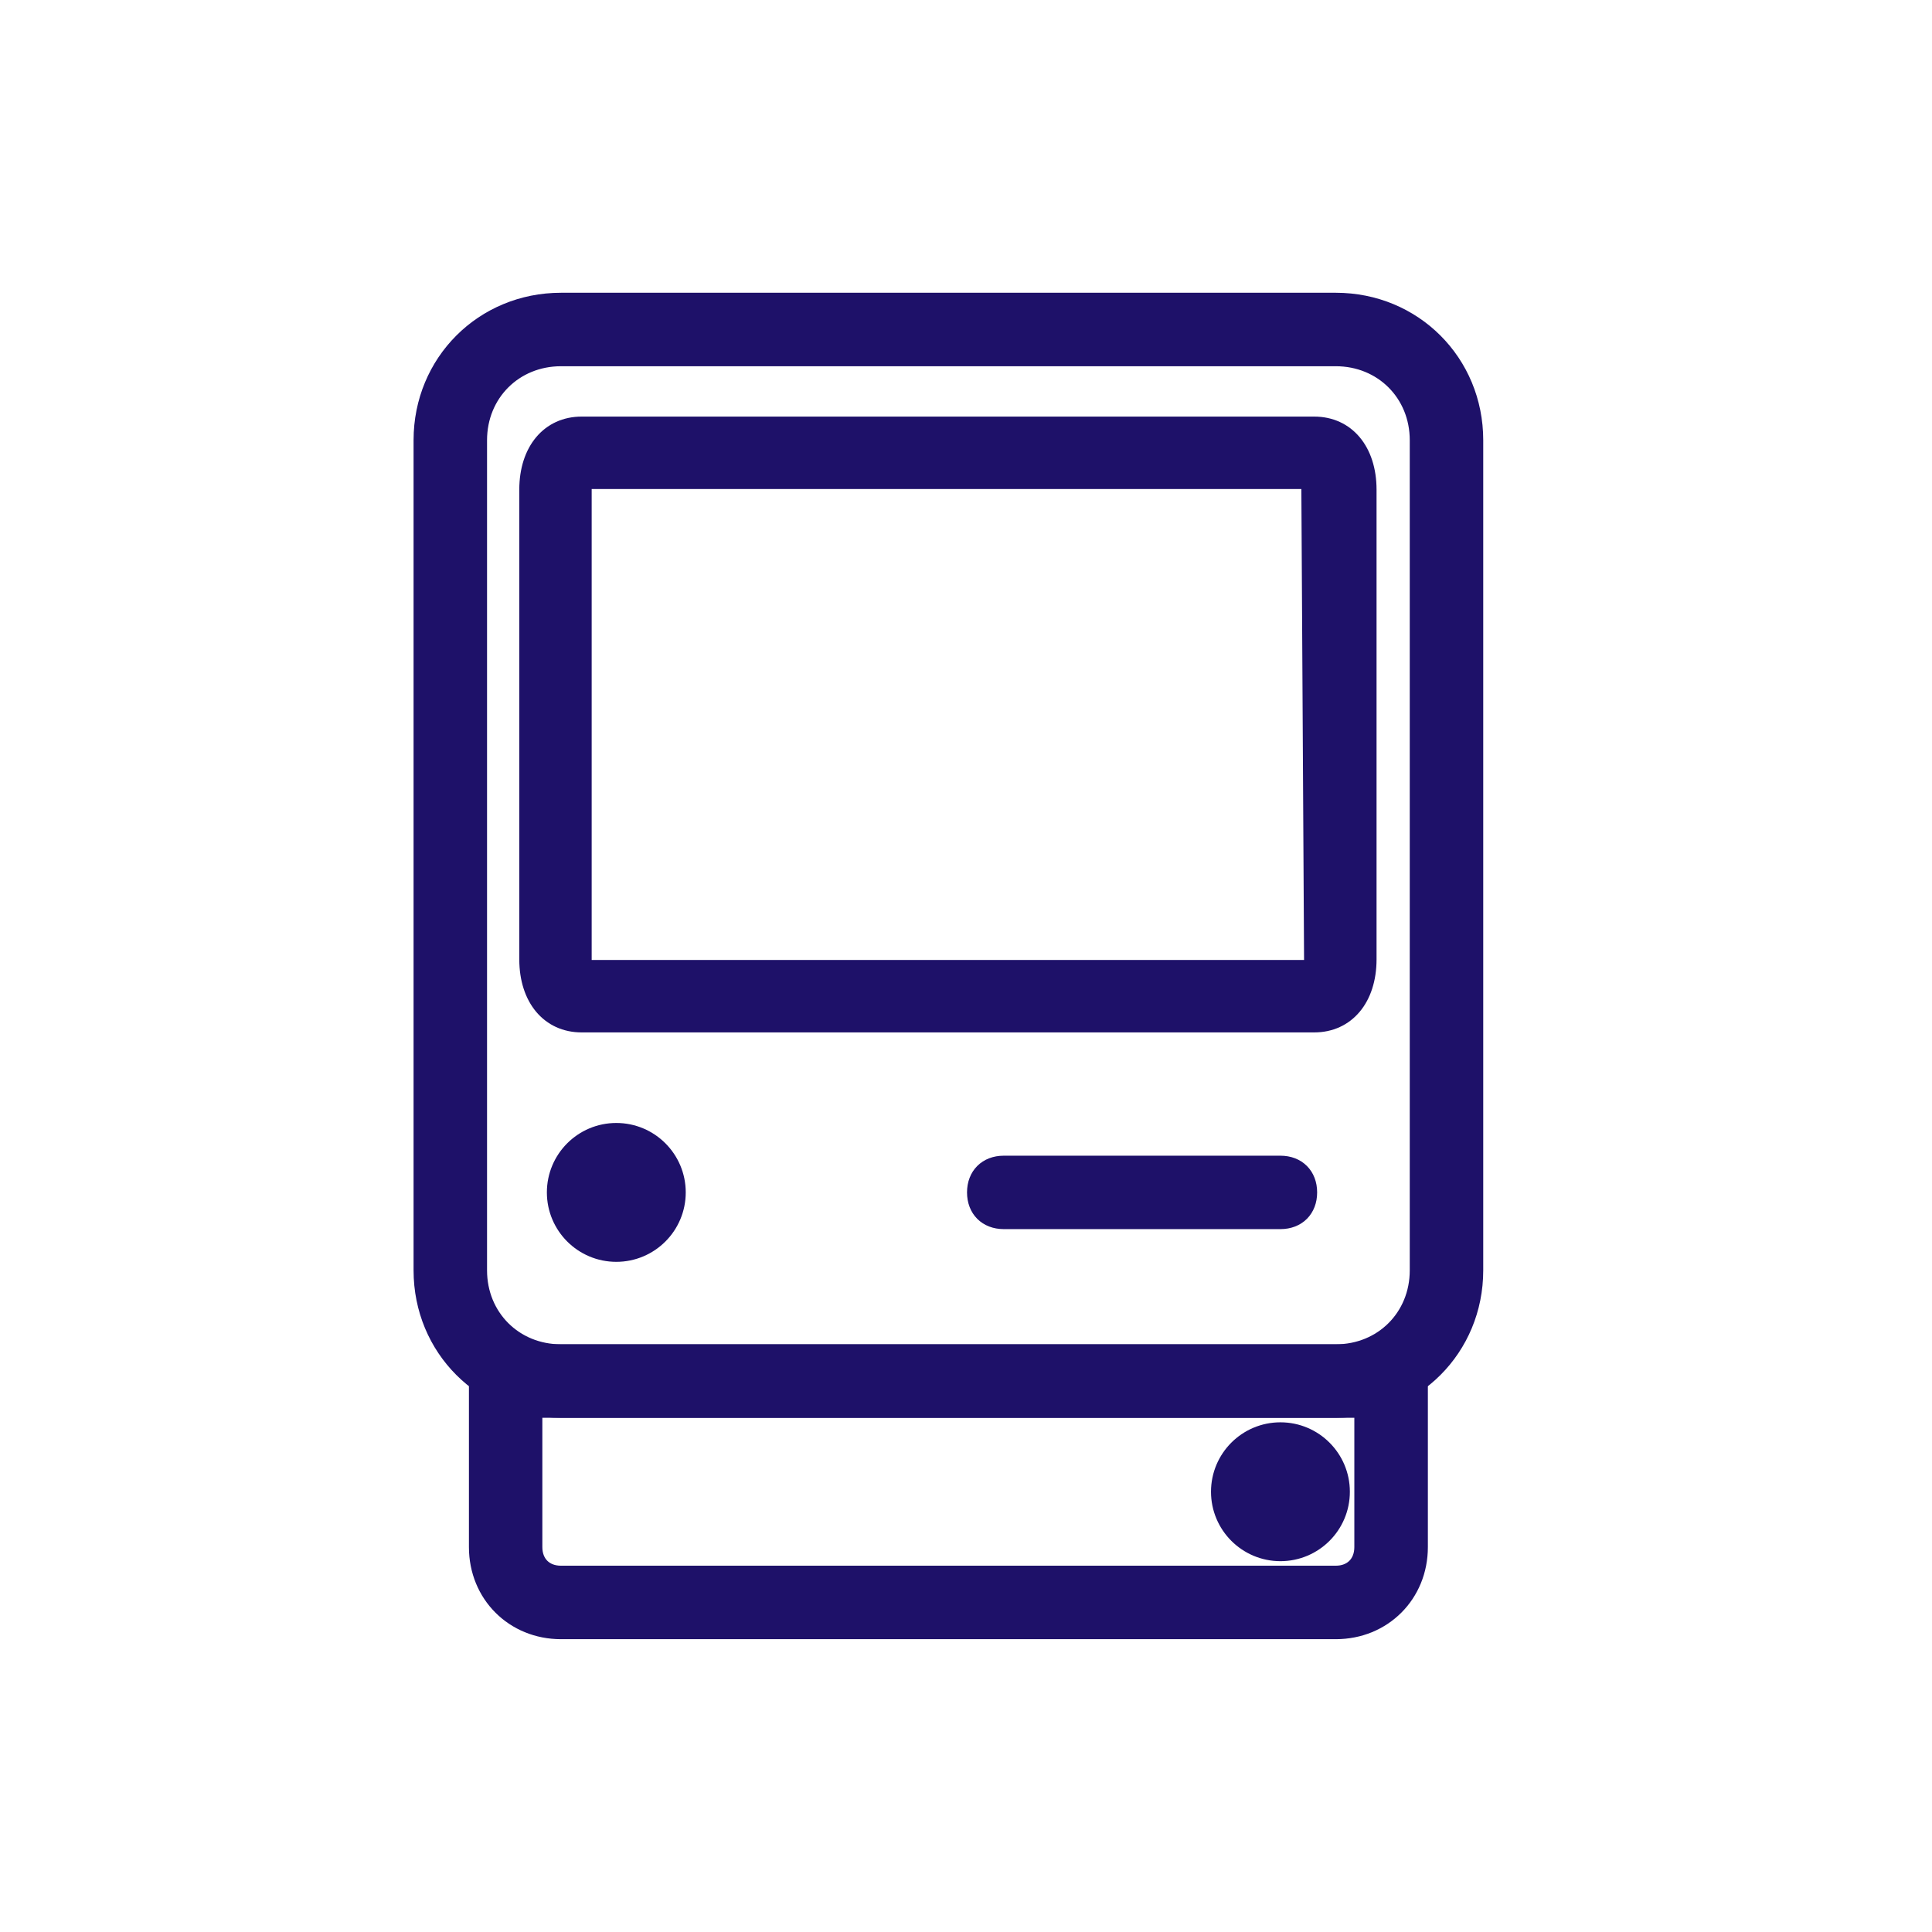
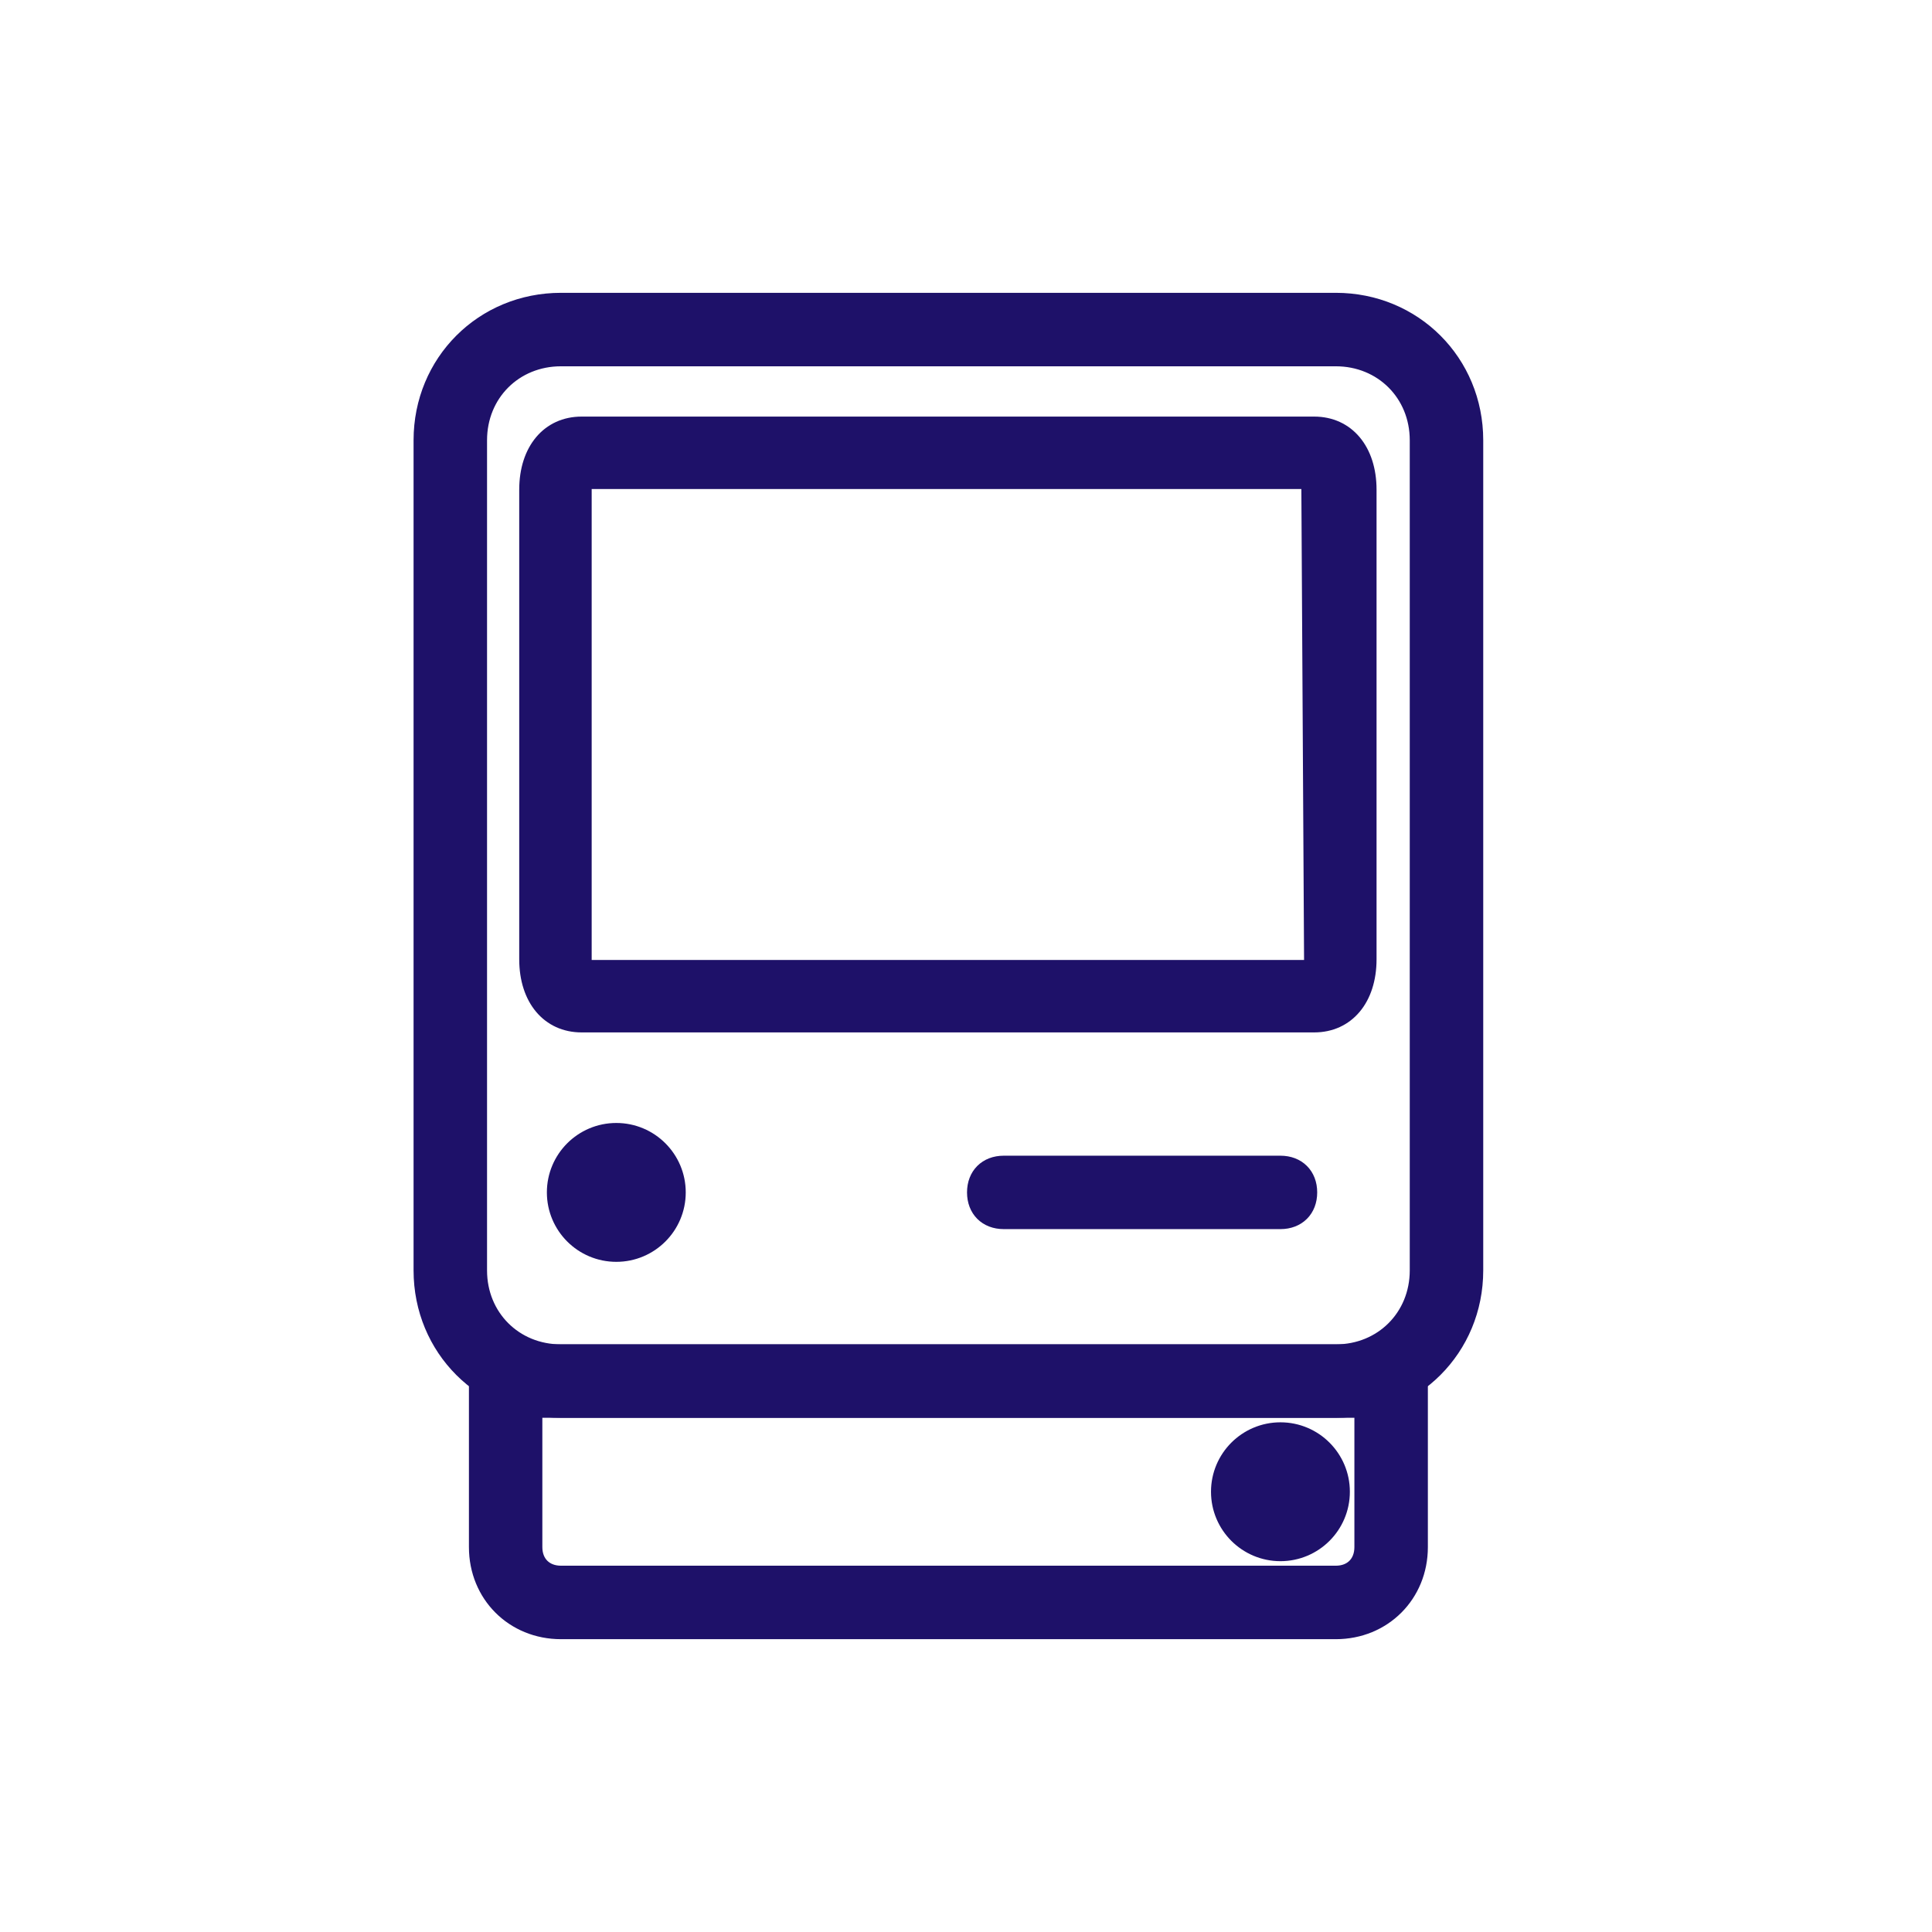
- <svg xmlns="http://www.w3.org/2000/svg" height="32" viewBox="0 0 32 32" width="32">
-   <g fill="#1e1169" stroke="#1e1169" transform="translate(7 5)">
-     <path d="m15.125 18.333h-12.833c-1.283 0-2.292-1.008-2.292-2.292v-13.75c0-1.283 1.008-2.292 2.292-2.292h12.833c1.283 0 2.292 1.008 2.292 2.292v13.75c0 1.283-1.008 2.292-2.292 2.292zm-12.833-17.417c-.779 0-1.375.596-1.375 1.375v13.75c0 .779.596 1.375 1.375 1.375h12.833c.779 0 1.375-.596 1.375-1.375v-13.75c0-.779-.596-1.375-1.375-1.375z" stroke-width=".3" />
-     <path d="m14.767 12h-12.133c-.56 0-.933-.444-.933-1.111v-7.778c0-.667.373-1.111.933-1.111h12.133c.56 0 .933.444.933 1.111v7.778c0 .667-.373 1.111-.933 1.111zm-12.067-9v8h11.954.046l-.046-8z" stroke-width=".2" />
-     <g stroke-width=".3">
-       <circle cx="3.208" cy="14.75" r="1" />
-       <path d="m14.208 15.208h-4.583c-.275 0-.458-.183-.458-.458s.183-.458.458-.458h4.583c.275 0 .458.183.458.458s-.183.458-.458.458zm.917 6.792h-12.833c-.779 0-1.375-.596-1.375-1.375v-3.208h15.583v3.208c0 .779-.596 1.375-1.375 1.375zm-13.292-3.667v2.292c0 .275.183.458.458.458h12.833c.275 0 .458-.183.458-.458v-2.292z" />
-       <circle cx="14.208" cy="19.708" r="1" />
-     </g>
+ <svg xmlns="http://www.w3.org/2000/svg" width="32" height="32" viewBox="0 0 32 32">
+   <g fill="#1E1169" stroke="#1E1169" transform="translate(7 5)">
+     <path stroke-width=".3" d="M15.125,18.333 L2.292,18.333 C1.008,18.333 0,17.325 0,16.042 L0,2.292 C0,1.008 1.008,0 2.292,0 L15.125,0 C16.408,0 17.417,1.008 17.417,2.292 L17.417,16.042 C17.417,17.325 16.408,18.333 15.125,18.333 Z M2.292,0.917 C1.512,0.917 0.917,1.512 0.917,2.292 L0.917,16.042 C0.917,16.821 1.512,17.417 2.292,17.417 L15.125,17.417 C15.904,17.417 16.5,16.821 16.5,16.042 L16.5,2.292 C16.5,1.512 15.904,0.917 15.125,0.917 L2.292,0.917 Z" />
+     <path stroke-width=".2" d="M14.767,12 L2.633,12 C2.073,12 1.7,11.556 1.7,10.889 L1.7,3.111 C1.7,2.444 2.073,2 2.633,2 L14.767,2 C15.327,2 15.7,2.444 15.7,3.111 L15.7,10.889 C15.7,11.556 15.327,12 14.767,12 Z M2.7,3 L2.7,11 L14.654,11 C14.654,11 14.7,11 14.7,11 L14.654,3 L2.7,3 Z" />
+     <circle cx="3.208" cy="14.75" r="1" stroke-width=".3" />
+     <path stroke-width=".3" d="M14.208 15.208L9.625 15.208C9.35 15.208 9.167 15.025 9.167 14.75 9.167 14.475 9.35 14.292 9.625 14.292L14.208 14.292C14.483 14.292 14.667 14.475 14.667 14.75 14.667 15.025 14.483 15.208 14.208 15.208zM15.125 22L2.292 22C1.512 22 .917 21.404.917 20.625L.917 17.417 16.5 17.417 16.5 20.625C16.5 21.404 15.904 22 15.125 22zM1.833 18.333L1.833 20.625C1.833 20.9 2.017 21.083 2.292 21.083L15.125 21.083C15.4 21.083 15.583 20.9 15.583 20.625L15.583 18.333 1.833 18.333z" />
+     <circle cx="14.208" cy="19.708" r="1" stroke-width=".3" />
  </g>
</svg>
